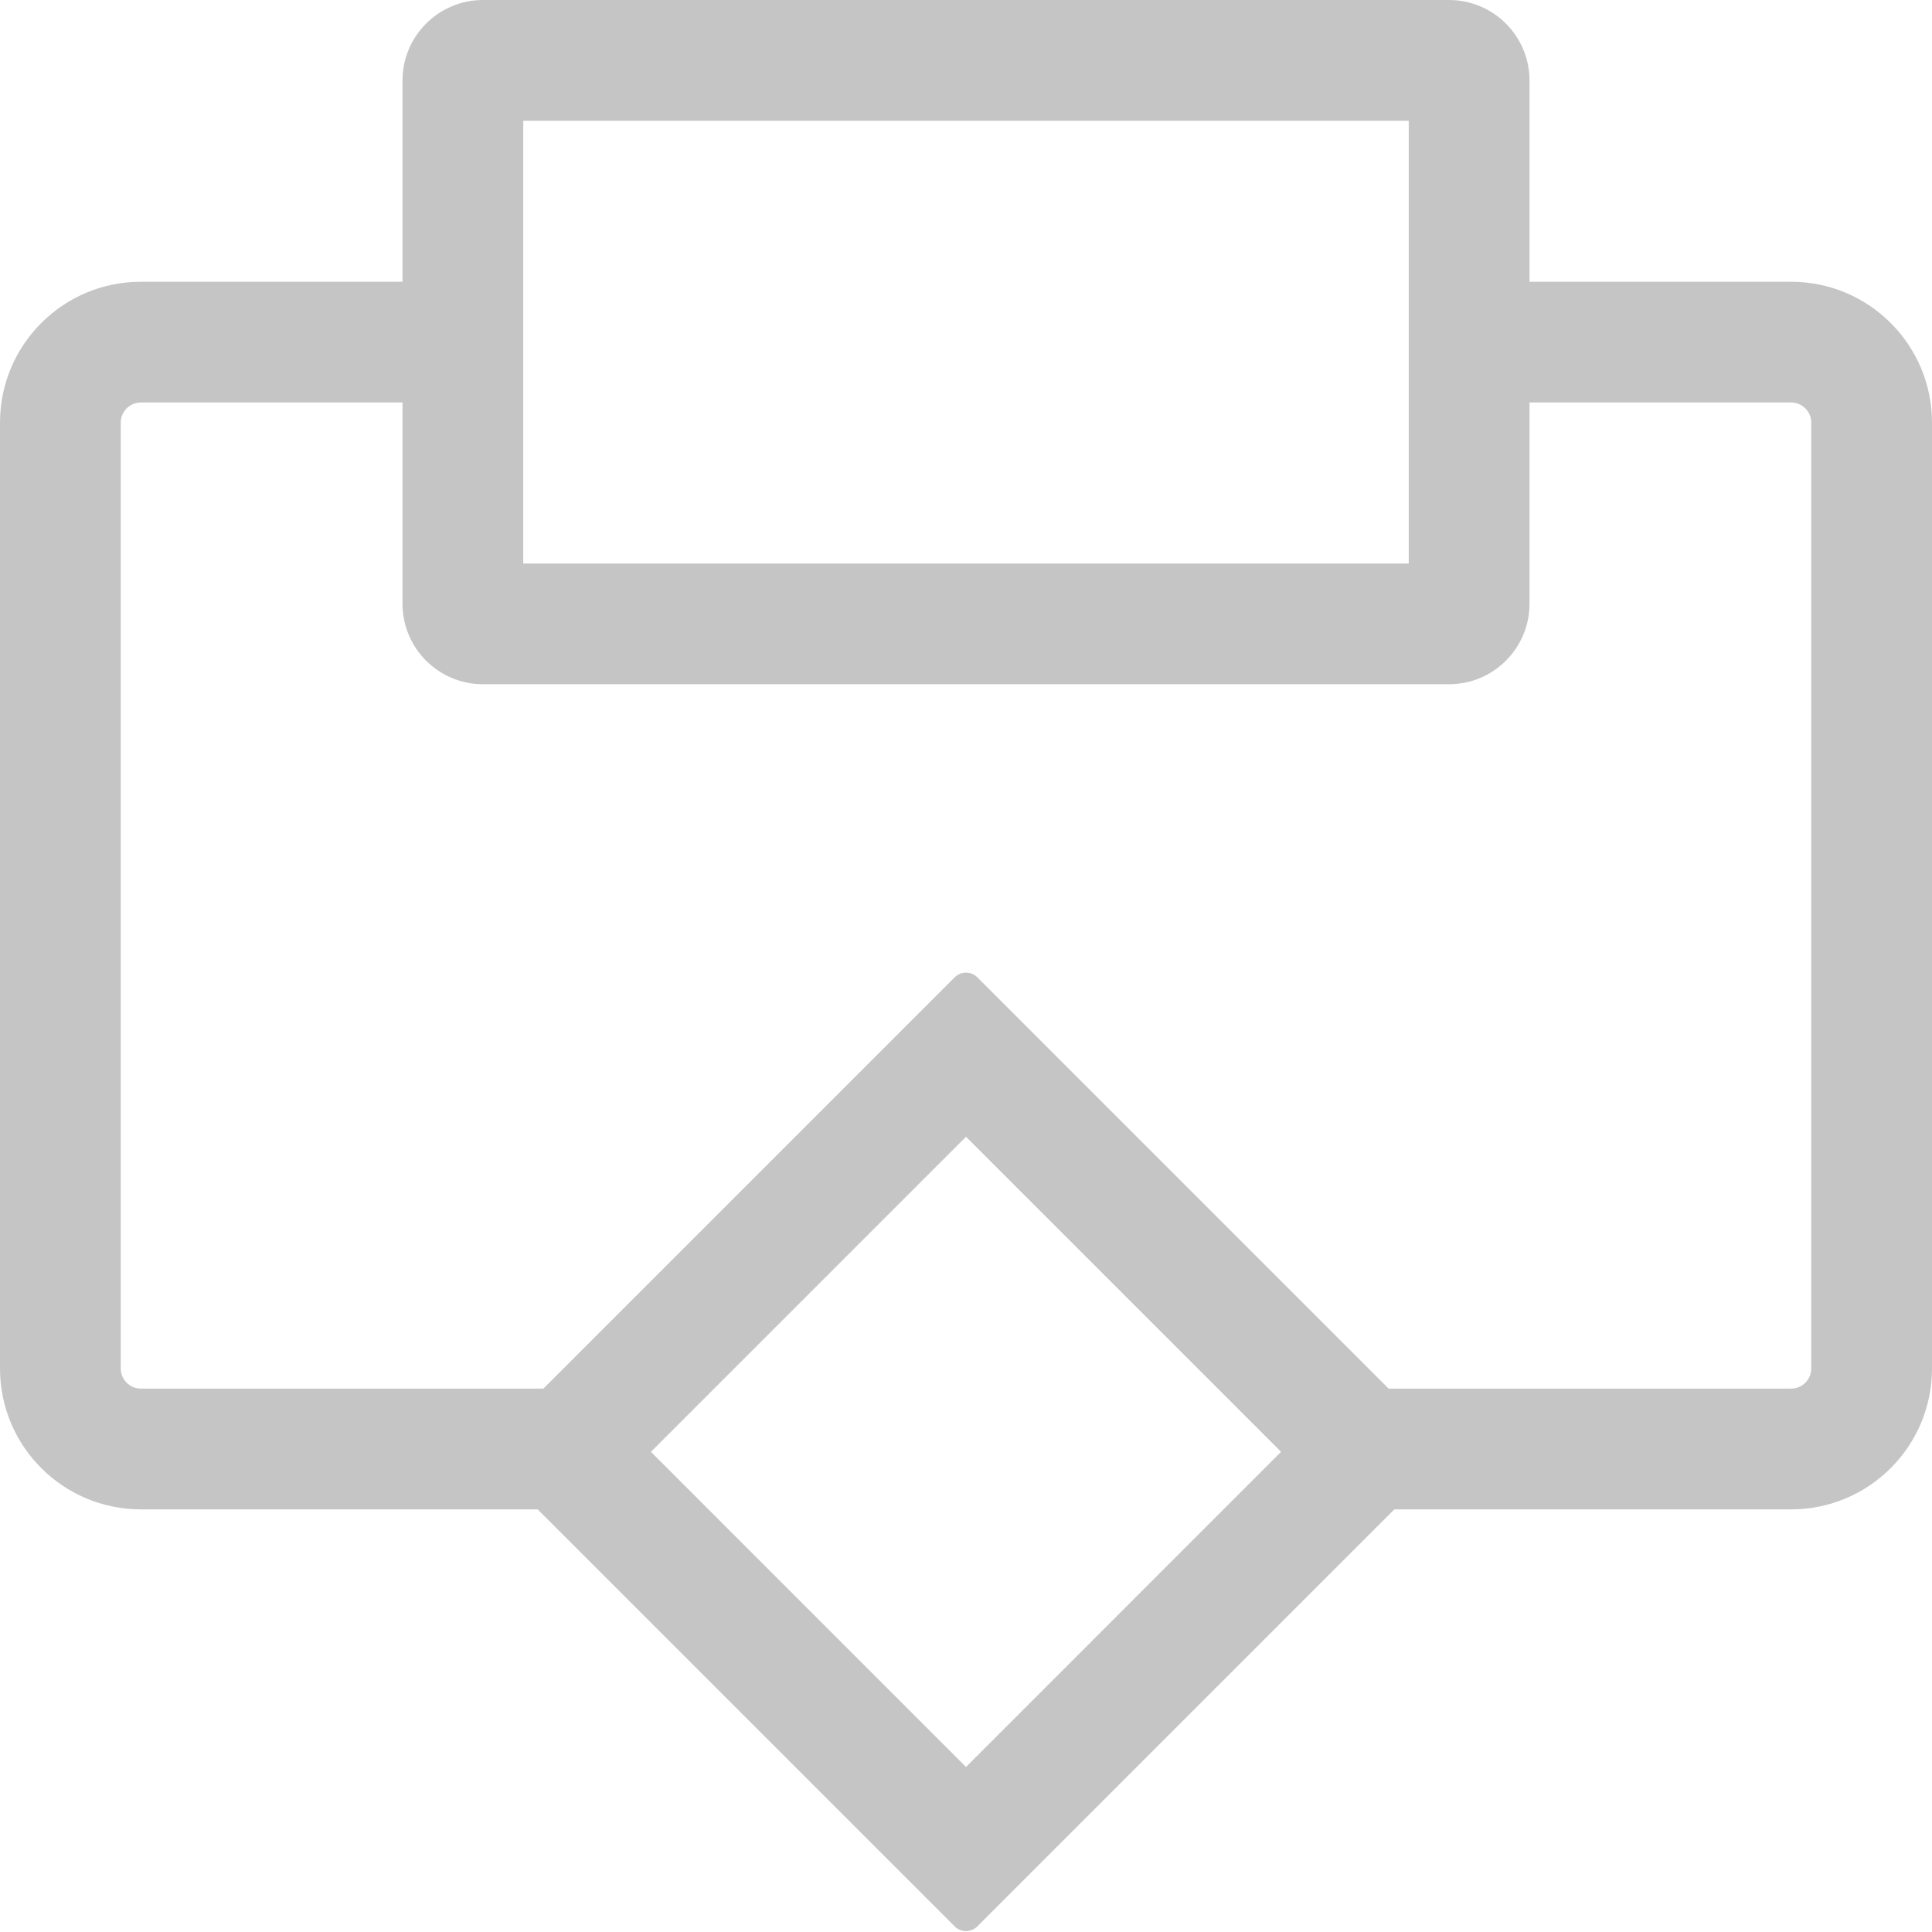
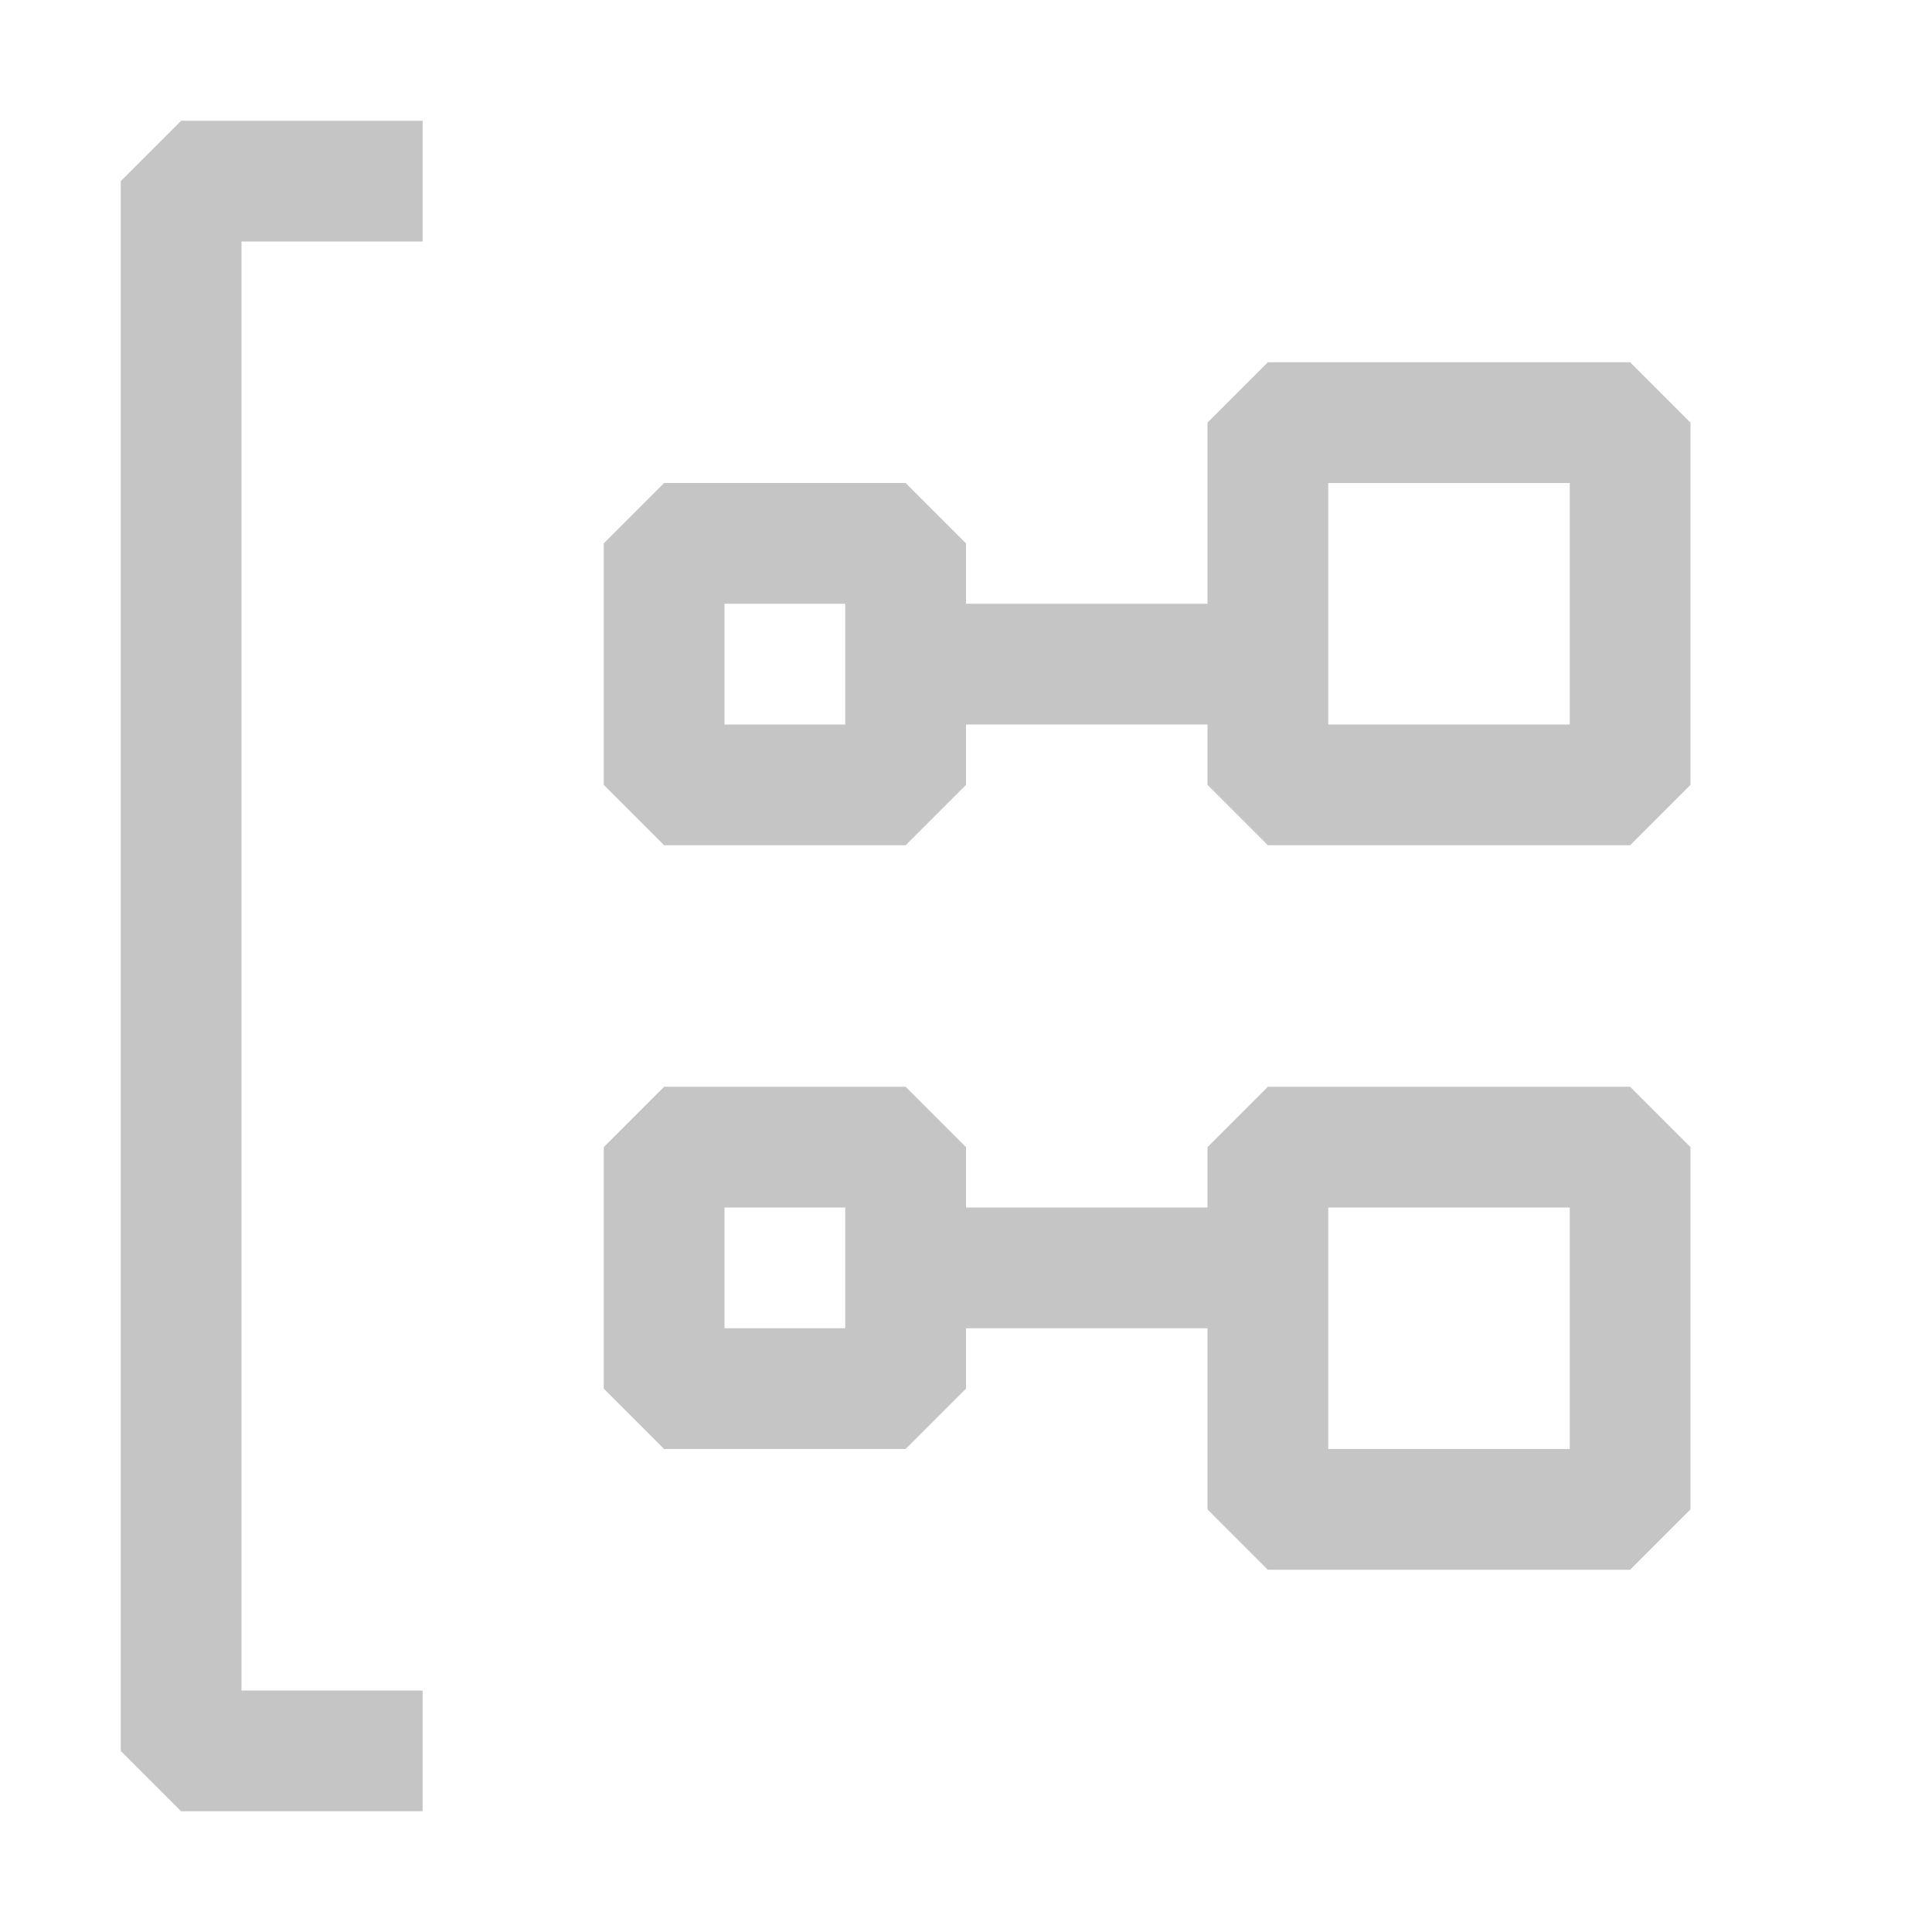
- <svg xmlns="http://www.w3.org/2000/svg" width="24" height="24" viewBox="0 0 24 24" fill="none">
-   <path fill-rule="evenodd" clip-rule="evenodd" d="M5 1C5 0.448 5.448 0 6 0H18C18.552 0 19 0.448 19 1V3.5H22.25C23.216 3.5 24 4.284 24 5.25V17C24 17.966 23.216 18.75 22.25 18.75H17.321L12.141 23.93C12.063 24.008 11.937 24.008 11.859 23.93L6.679 18.75H1.75C0.784 18.75 0 17.966 0 17V5.25C0 4.284 0.784 3.5 1.75 3.5H5V1ZM6.5 7V1.5H17.5V7H6.5ZM6.75 17.25L11.859 12.141C11.937 12.063 12.063 12.063 12.141 12.141L17.25 17.25H22.25C22.388 17.25 22.5 17.138 22.5 17V5.25C22.5 5.112 22.388 5 22.25 5H19V7.5C19 8.052 18.552 8.5 18 8.5H6C5.448 8.5 5 8.052 5 7.5V5H1.75C1.612 5 1.5 5.112 1.5 5.25V17C1.5 17.138 1.612 17.25 1.75 17.25H6.75ZM12 21.95L8.086 18.035L12 14.121L15.914 18.035L12 21.95Z" fill="#C5C5C5" />
+ <svg xmlns="http://www.w3.org/2000/svg" width="16" height="16" viewBox="0 0 16 16" fill="#C5C5C5">
+   <path fill-rule="evenodd" clip-rule="evenodd" d="M1.5 1h2v1H2v12h1.5v1h-2l-.5-.5v-13l.5-.5zm6 6h-2L5 6.5v-2l.5-.5h2l.5.5v2l-.5.5zM6 6h1V5H6v1zm7.5 1h-3l-.5-.5v-3l.5-.5h3l.5.5v3l-.5.5zM11 6h2V4h-2v2zm-3.5 6h-2l-.5-.5v-2l.5-.5h2l.5.5v2l-.5.5zM6 11h1v-1H6v1zm7.5 2h-3l-.5-.5v-3l.5-.5h3l.5.5v3l-.5.5zM11 12h2v-2h-2v2zm-1-2H8v1h2v-1zm0-5H8v1h2V5z" />
</svg>
